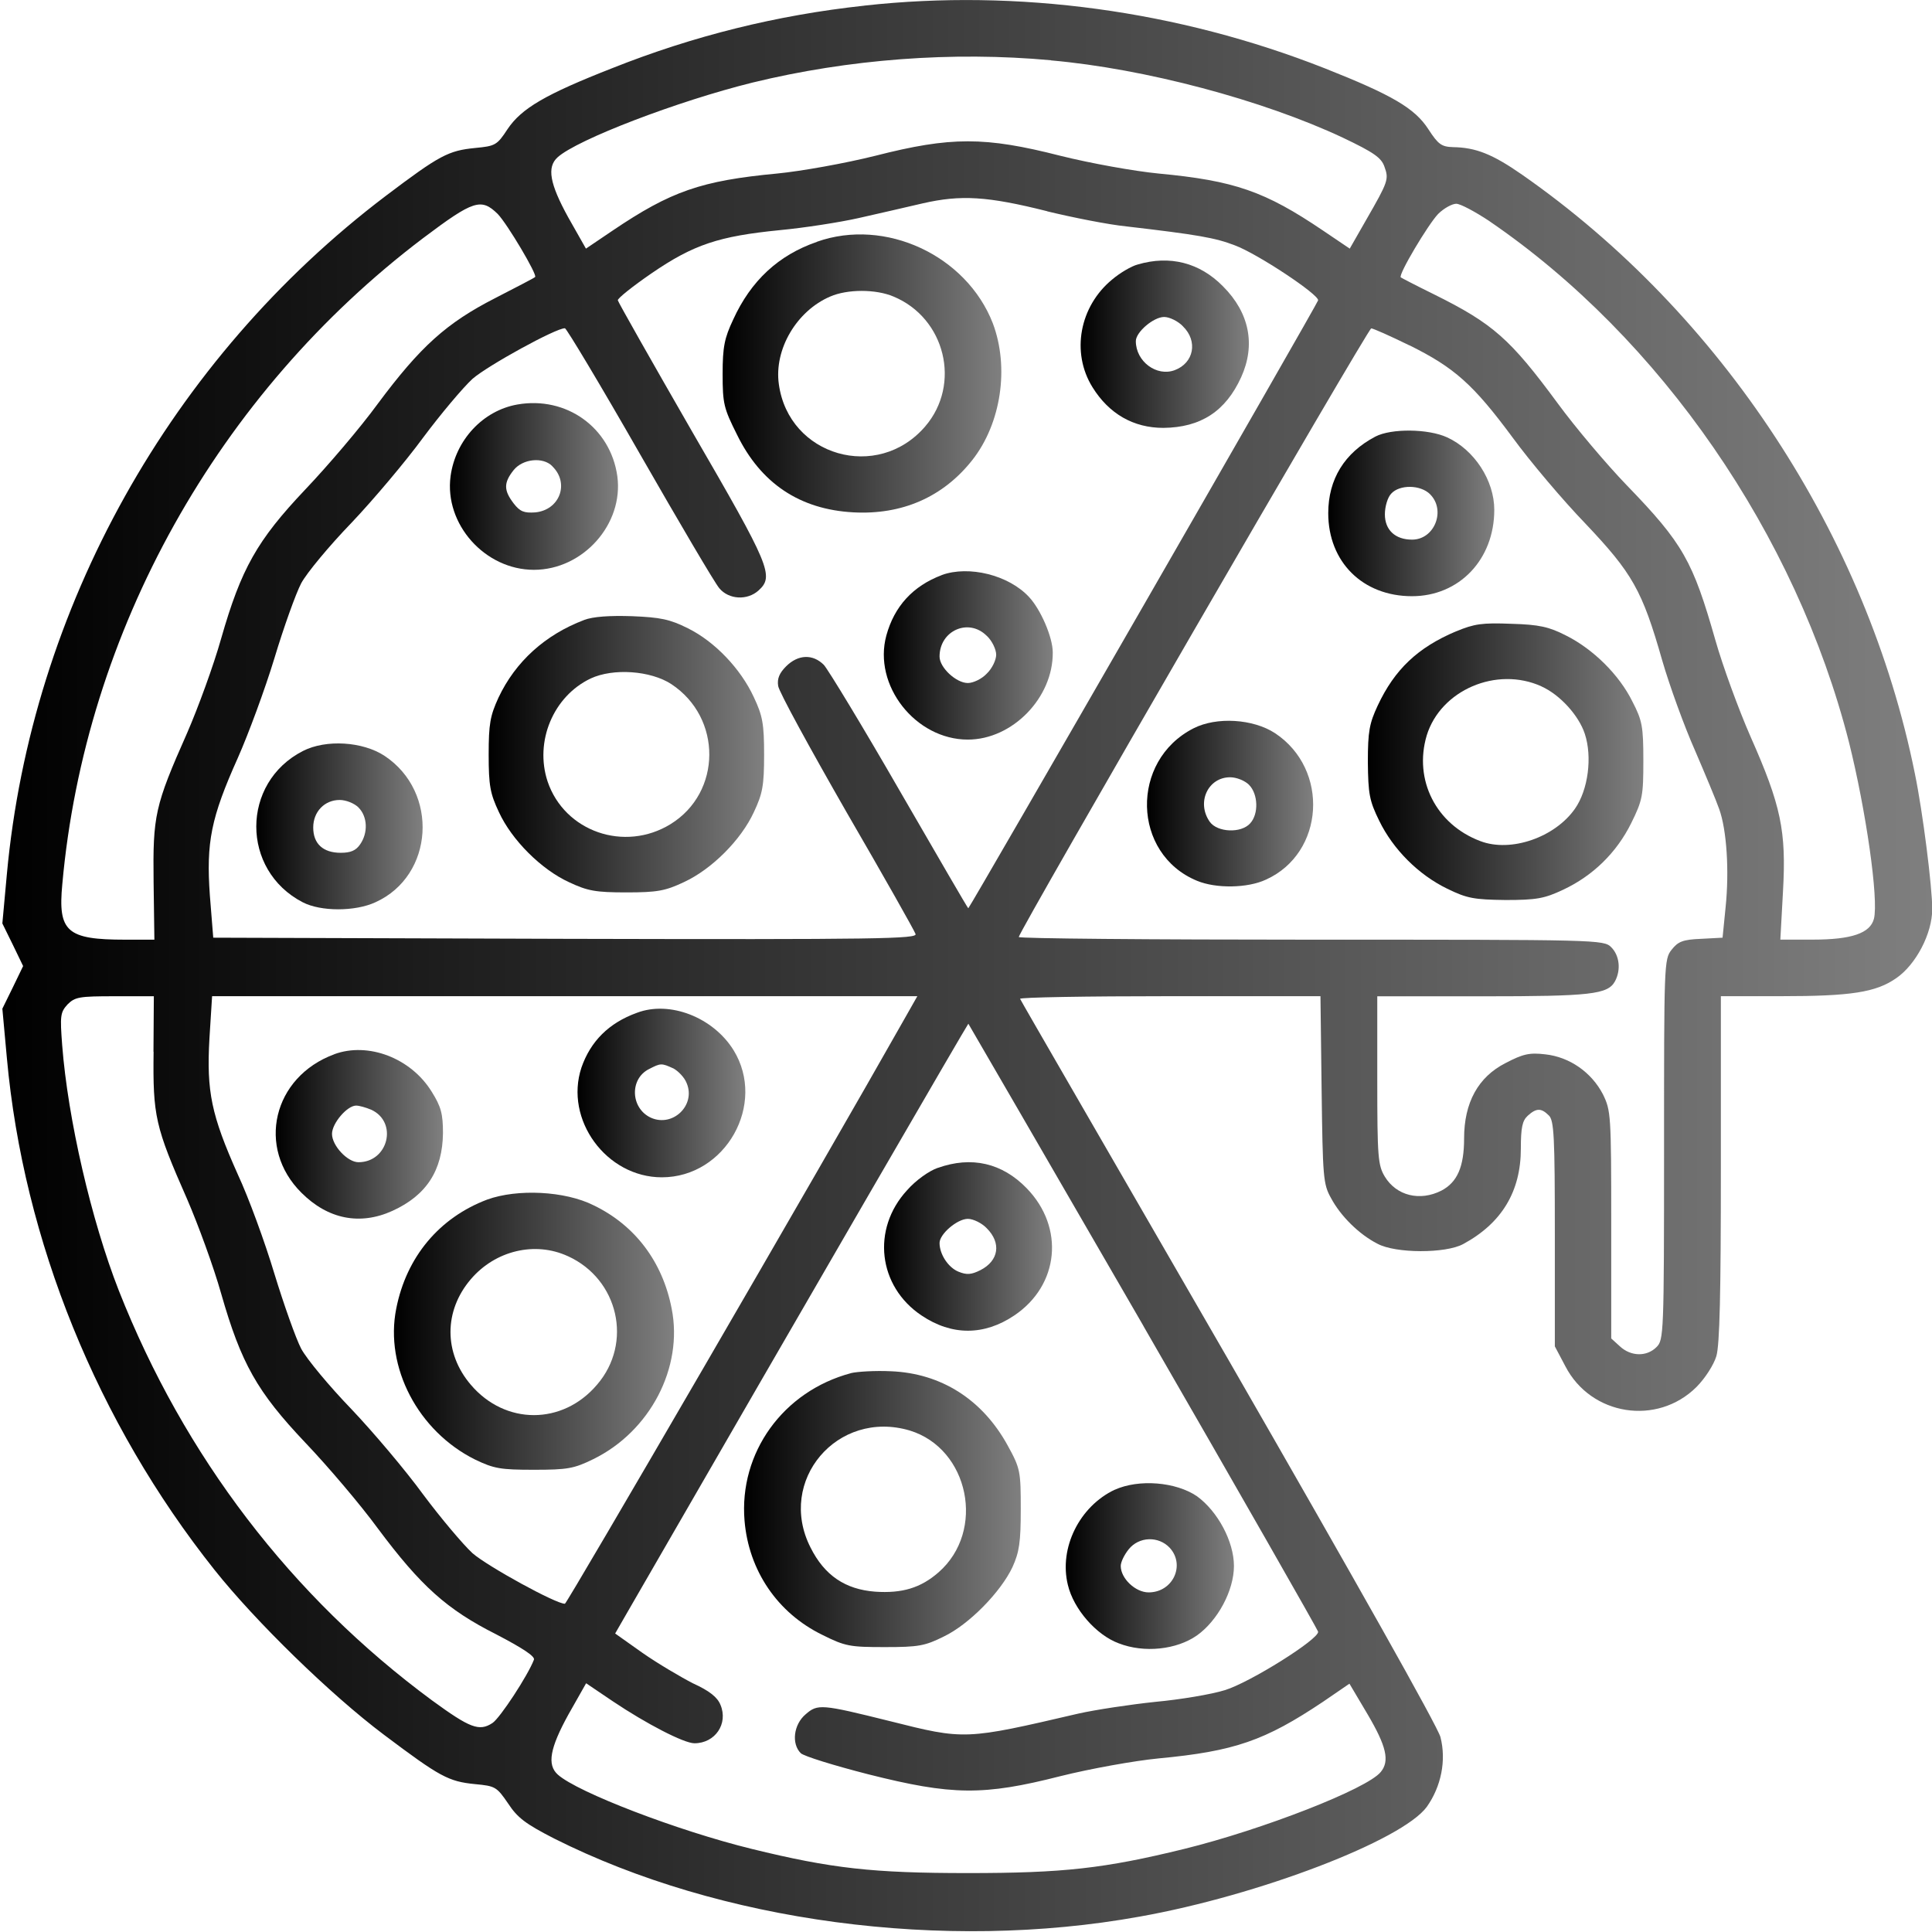
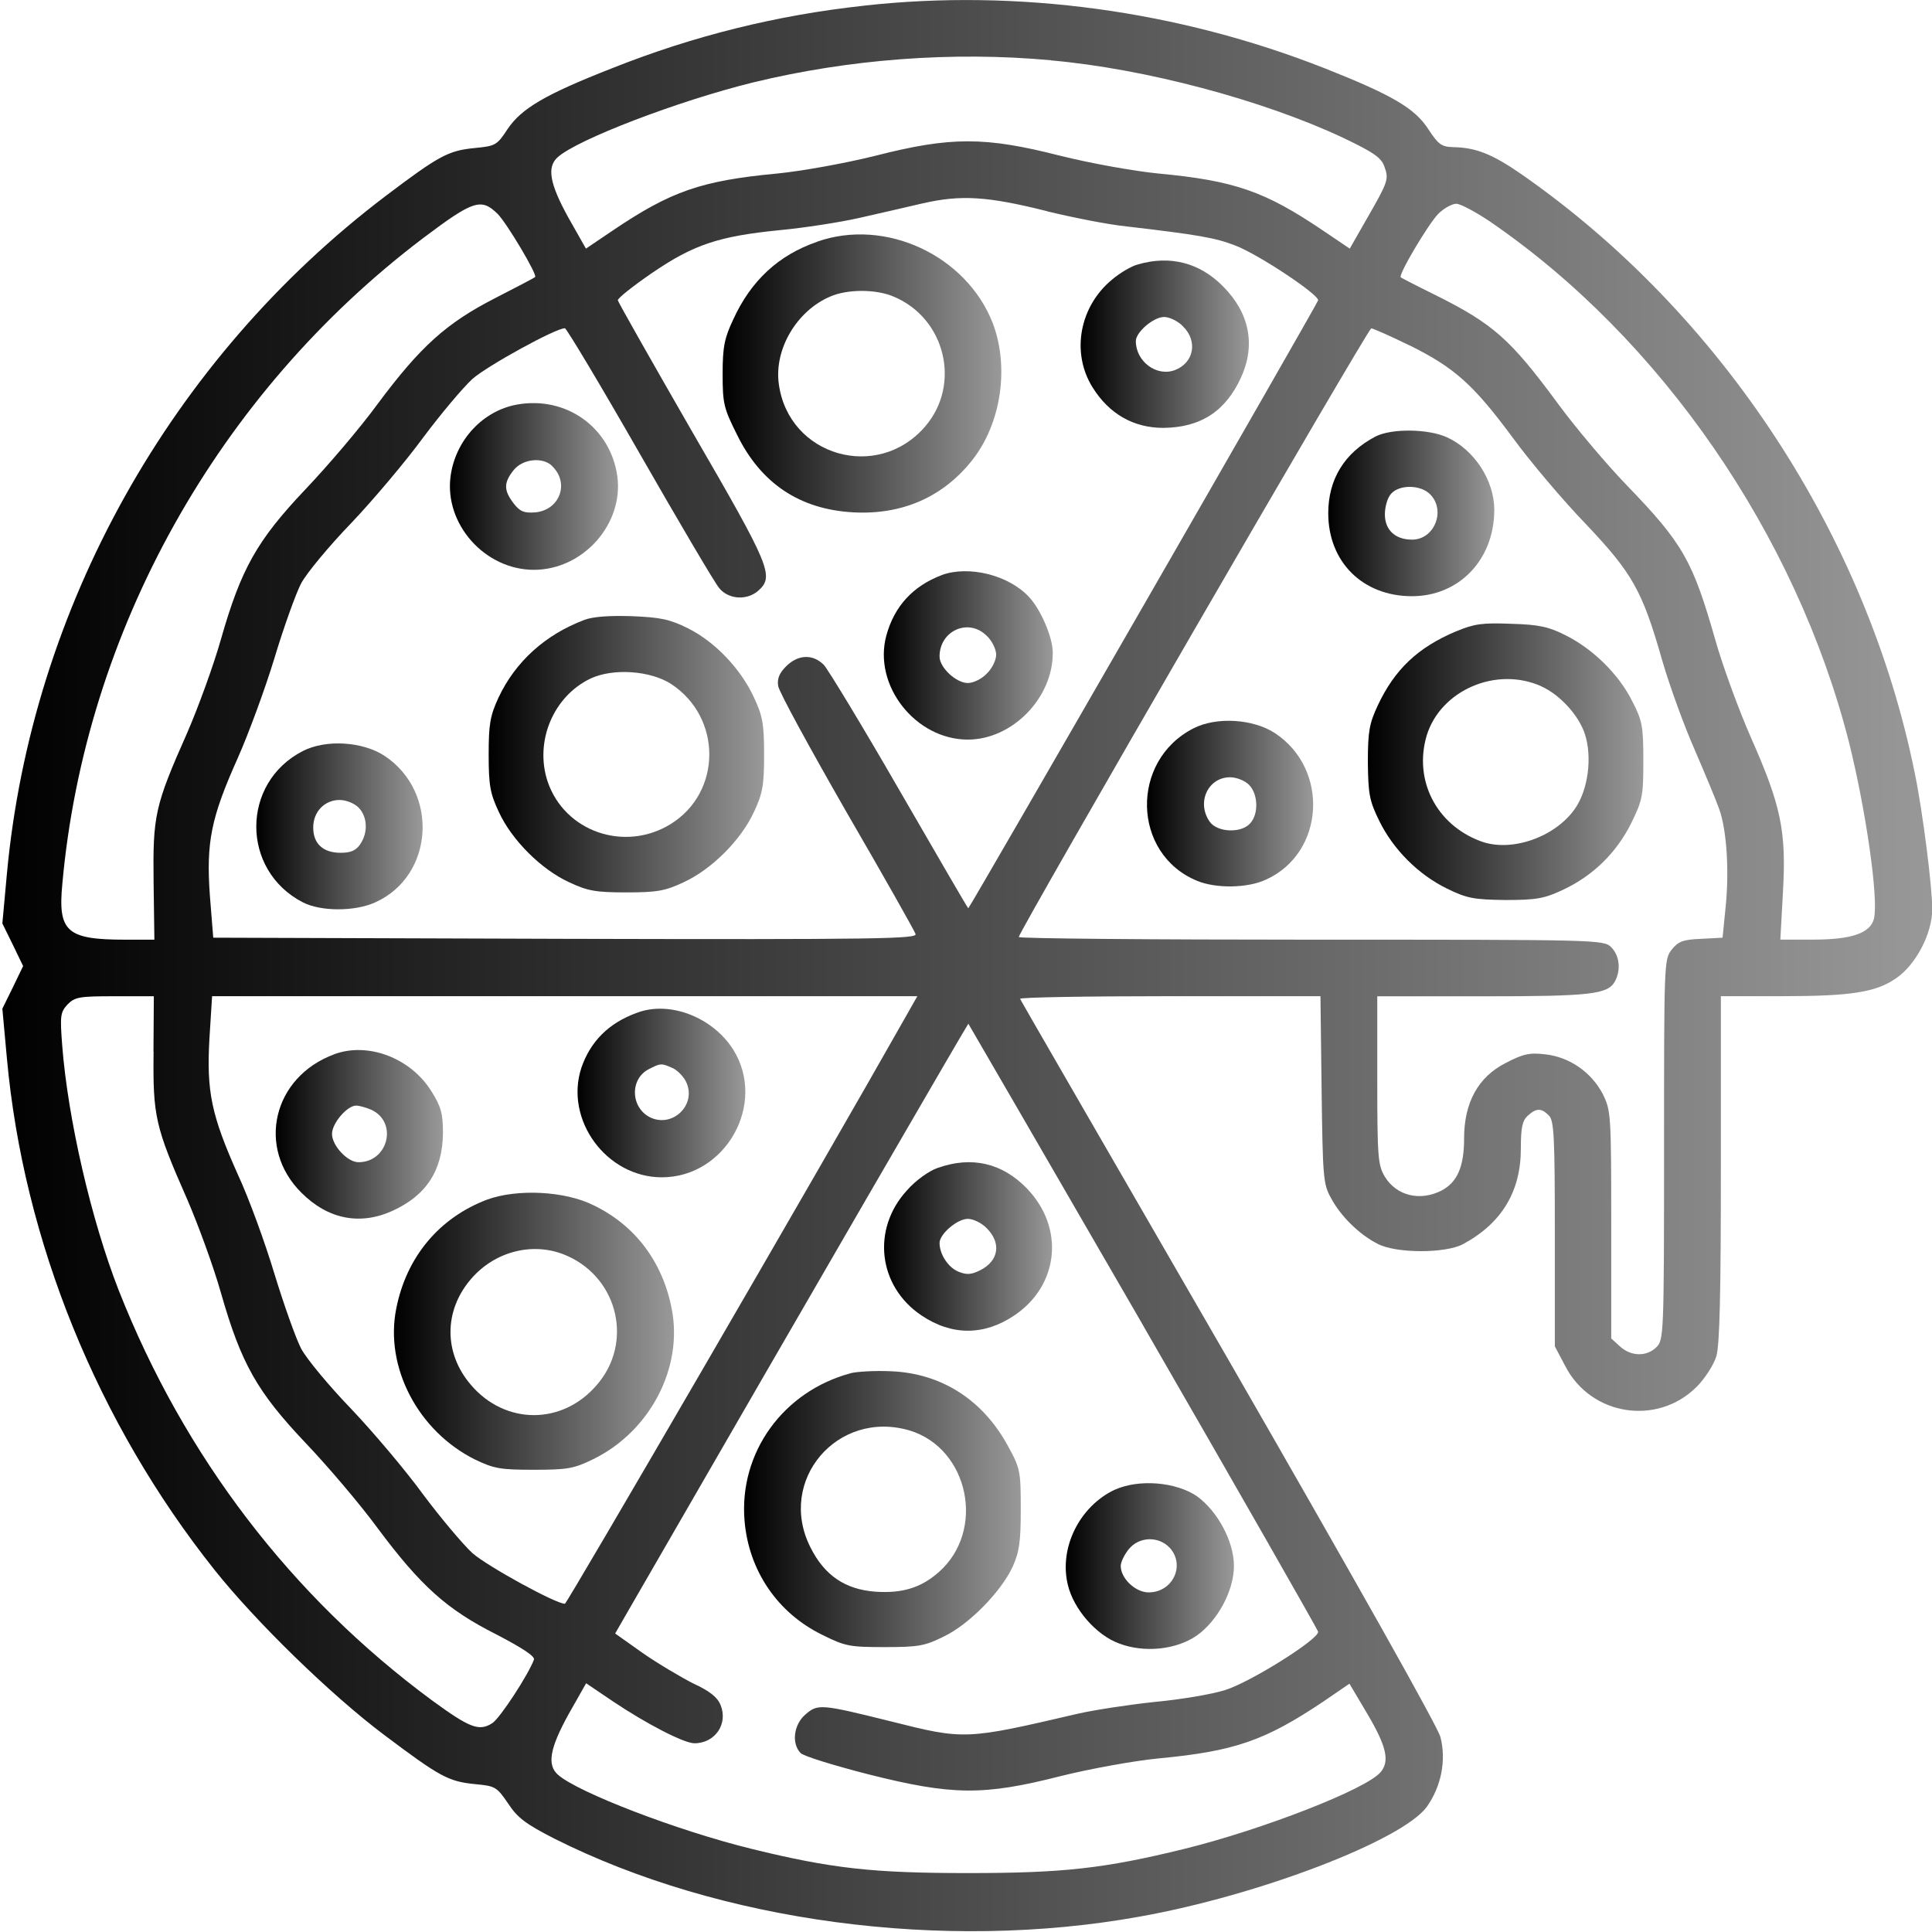
<svg xmlns="http://www.w3.org/2000/svg" version="1.1" width="32" height="32" viewBox="0 0 32 32">
  <linearGradient id="gradient1" x1="100%" y1="0%" x2="0%" y2="0%">
-     <stop offset="0%" style="stop-color: #000000; stop-opacity: .5" />
+     <stop offset="0%" style="stop-color: #000000; stop-opacity: .4" />
    <stop offset="100%" style="stop-color: #0000000; stop-opacity: 1" />
  </linearGradient>
  <path fill="url(#gradient1)" d="M14.313 0.094c-1.444 0.156-2.825 0.5-4.162 1.031-1.119 0.438-1.512 0.669-1.744 1.013-0.175 0.269-0.206 0.281-0.537 0.313-0.444 0.044-0.588 0.119-1.481 0.794-3.563 2.7-5.869 6.831-6.275 11.231l-0.075 0.819 0.175 0.356 0.169 0.35-0.169 0.35-0.175 0.356 0.075 0.819c0.275 3.025 1.5 6.038 3.438 8.475 0.681 0.856 1.925 2.069 2.806 2.731 0.931 0.7 1.069 0.775 1.513 0.819 0.331 0.031 0.356 0.044 0.544 0.319 0.156 0.238 0.287 0.337 0.762 0.581 2.744 1.381 6.45 1.881 9.7 1.294 1.969-0.35 4.35-1.262 4.756-1.819 0.238-0.337 0.325-0.769 0.225-1.156-0.050-0.181-1.394-2.569-3.506-6.238-1.887-3.269-3.444-5.956-3.456-5.988-0.012-0.025 1.1-0.044 2.475-0.044h2.5l0.019 1.544c0.019 1.45 0.025 1.569 0.156 1.8 0.156 0.294 0.462 0.6 0.769 0.756 0.3 0.163 1.131 0.163 1.419 0.006 0.637-0.344 0.956-0.869 0.956-1.581 0-0.35 0.025-0.462 0.113-0.544 0.144-0.131 0.225-0.131 0.35-0.006 0.087 0.081 0.1 0.35 0.1 1.962v1.863l0.175 0.331c0.425 0.819 1.519 0.988 2.169 0.344 0.144-0.144 0.288-0.369 0.331-0.512 0.056-0.188 0.075-1.038 0.075-3.113v-2.85h0.994c1.163 0 1.575-0.063 1.913-0.3 0.325-0.225 0.594-0.738 0.594-1.144 0-0.363-0.156-1.606-0.288-2.244-0.794-3.938-3.206-7.619-6.506-9.919-0.494-0.344-0.769-0.45-1.144-0.456-0.188-0.006-0.244-0.044-0.406-0.294-0.225-0.35-0.6-0.569-1.719-1.012-2.425-0.956-5.088-1.319-7.625-1.038zM17.406 1c1.556 0.137 3.506 0.656 4.837 1.281 0.512 0.244 0.637 0.331 0.688 0.481 0.075 0.206 0.063 0.244-0.3 0.875l-0.275 0.481-0.444-0.3c-0.962-0.65-1.462-0.825-2.725-0.944-0.394-0.038-1.125-0.169-1.625-0.294-1.25-0.319-1.813-0.319-3.063 0-0.5 0.125-1.231 0.256-1.625 0.294-1.262 0.119-1.762 0.294-2.725 0.944l-0.444 0.3-0.294-0.519c-0.306-0.556-0.356-0.831-0.175-0.994 0.325-0.294 1.988-0.931 3.231-1.238 1.588-0.387 3.306-0.519 4.938-0.369zM17.344 3.5c0.413 0.1 1.006 0.219 1.313 0.25 1.181 0.138 1.469 0.188 1.794 0.313 0.375 0.138 1.4 0.819 1.381 0.912-0.006 0.050-5.744 10.019-5.794 10.069-0.006 0.006-0.512-0.869-1.131-1.938-0.619-1.075-1.188-2.012-1.262-2.094-0.181-0.181-0.425-0.175-0.625 0.025-0.113 0.113-0.15 0.206-0.131 0.325 0.012 0.094 0.525 1.031 1.131 2.088 0.613 1.056 1.125 1.963 1.144 2.019 0.037 0.081-0.581 0.094-5.794 0.081l-5.838-0.019-0.056-0.7c-0.063-0.881 0.019-1.287 0.462-2.275 0.175-0.394 0.45-1.137 0.606-1.65 0.156-0.519 0.356-1.075 0.444-1.244 0.094-0.175 0.469-0.625 0.831-1 0.362-0.381 0.9-1.019 1.188-1.412 0.294-0.394 0.662-0.831 0.819-0.975 0.25-0.219 1.387-0.844 1.531-0.838 0.025 0 0.588 0.938 1.238 2.075 0.656 1.144 1.244 2.144 1.319 2.231 0.156 0.188 0.463 0.206 0.65 0.037 0.262-0.238 0.194-0.4-1.1-2.631-0.669-1.162-1.225-2.144-1.231-2.175s0.244-0.231 0.563-0.45c0.694-0.475 1.113-0.612 2.119-0.712 0.406-0.038 1-0.131 1.306-0.2 0.313-0.069 0.787-0.181 1.063-0.244 0.631-0.144 1.069-0.119 2.063 0.131zM8.244 3.544c0.162 0.169 0.662 1.013 0.619 1.044-0.006 0.013-0.313 0.169-0.662 0.35-0.806 0.412-1.237 0.8-1.944 1.75-0.287 0.394-0.831 1.031-1.2 1.419-0.8 0.844-1.063 1.313-1.394 2.469-0.125 0.444-0.381 1.144-0.563 1.563-0.538 1.213-0.569 1.369-0.556 2.469l0.013 0.956h-0.481c-0.969 0-1.119-0.131-1.044-0.919 0.375-4.188 2.581-8.131 5.975-10.7 0.838-0.631 0.963-0.669 1.238-0.4zM24.669 3.663c2.837 1.937 5.081 5.194 5.956 8.631 0.281 1.125 0.494 2.606 0.413 2.925-0.063 0.238-0.369 0.344-1.012 0.344h-0.538l0.044-0.8c0.056-1-0.031-1.419-0.538-2.563-0.2-0.456-0.462-1.175-0.581-1.594-0.375-1.313-0.531-1.6-1.475-2.575-0.331-0.344-0.844-0.95-1.137-1.35-0.788-1.069-1.069-1.319-2.050-1.806-0.294-0.144-0.544-0.275-0.55-0.281-0.044-0.044 0.456-0.881 0.619-1.050 0.094-0.094 0.231-0.169 0.3-0.169s0.313 0.131 0.55 0.288zM23.344 5.719c0.744 0.369 1.056 0.644 1.712 1.531 0.288 0.394 0.831 1.037 1.206 1.425 0.775 0.819 0.938 1.1 1.269 2.262 0.125 0.431 0.369 1.1 0.544 1.494 0.169 0.394 0.35 0.825 0.4 0.969 0.125 0.344 0.169 1.025 0.106 1.631l-0.050 0.5-0.356 0.019c-0.3 0.012-0.381 0.044-0.488 0.181-0.125 0.156-0.125 0.238-0.125 3.306s-0.006 3.156-0.125 3.275c-0.163 0.163-0.425 0.156-0.606-0.012l-0.144-0.131v-1.887c0-1.825-0.006-1.887-0.137-2.156-0.188-0.363-0.55-0.619-0.956-0.663-0.262-0.031-0.369-0.006-0.656 0.144-0.456 0.231-0.688 0.656-0.688 1.25 0 0.469-0.113 0.725-0.375 0.863-0.356 0.181-0.744 0.087-0.938-0.231-0.113-0.188-0.125-0.319-0.125-1.6v-1.387h1.744c1.794 0 2.075-0.031 2.194-0.25 0.1-0.188 0.075-0.425-0.063-0.563-0.125-0.125-0.206-0.125-4.969-0.125-2.663 0-4.844-0.019-4.844-0.044 0-0.088 5.781-10.075 5.838-10.081 0.031 0 0.313 0.125 0.631 0.281zM2.544 17.419c-0.013 1.069 0.025 1.238 0.556 2.444 0.181 0.419 0.438 1.119 0.563 1.563 0.331 1.156 0.594 1.625 1.394 2.469 0.369 0.387 0.912 1.025 1.2 1.419 0.713 0.956 1.144 1.344 1.962 1.756 0.431 0.225 0.644 0.363 0.625 0.419-0.1 0.262-0.563 0.969-0.688 1.050-0.219 0.144-0.375 0.081-1-0.375-2.331-1.719-4.106-4.044-5.188-6.788-0.456-1.163-0.844-2.844-0.938-4.063-0.037-0.488-0.031-0.544 0.087-0.675 0.125-0.125 0.194-0.137 0.781-0.137h0.65l-0.006 0.919zM14.988 16.863c-1.387 2.456-5.594 9.694-5.631 9.7-0.144 0.006-1.281-0.619-1.531-0.837-0.156-0.144-0.525-0.581-0.819-0.975-0.287-0.394-0.825-1.031-1.188-1.413-0.362-0.375-0.737-0.825-0.831-1-0.088-0.169-0.287-0.731-0.444-1.244-0.156-0.519-0.425-1.256-0.606-1.644-0.438-0.981-0.519-1.369-0.469-2.25l0.044-0.7h11.681l-0.206 0.363zM18.938 21.962c1.587 2.75 2.887 5.031 2.894 5.063 0.025 0.119-1.131 0.844-1.544 0.969-0.219 0.069-0.738 0.156-1.15 0.194-0.419 0.044-0.994 0.131-1.275 0.194-1.881 0.438-1.881 0.438-3.125 0.125-1.131-0.281-1.194-0.288-1.394-0.113-0.2 0.169-0.238 0.488-0.081 0.644 0.050 0.050 0.556 0.206 1.119 0.35 1.387 0.35 1.906 0.356 3.181 0.031 0.5-0.125 1.231-0.256 1.625-0.294 1.262-0.119 1.762-0.294 2.725-0.938l0.438-0.3 0.3 0.506c0.313 0.531 0.369 0.775 0.219 0.956-0.225 0.281-1.962 0.956-3.256 1.275-1.325 0.325-2.006 0.4-3.581 0.4s-2.256-0.075-3.581-0.4c-1.225-0.3-2.887-0.938-3.213-1.231-0.181-0.163-0.131-0.438 0.175-0.994l0.294-0.519 0.444 0.3c0.55 0.369 1.175 0.694 1.35 0.694 0.344 0 0.563-0.325 0.431-0.637-0.050-0.125-0.181-0.231-0.456-0.356-0.206-0.106-0.588-0.331-0.838-0.506l-0.45-0.319 0.169-0.294c3.194-5.537 5.675-9.813 5.681-9.806s1.313 2.262 2.9 5.006z" />
  <path fill="url(#gradient1)" d="M13.531 4.006c-0.637 0.219-1.094 0.644-1.387 1.287-0.144 0.306-0.175 0.45-0.175 0.9 0 0.494 0.019 0.569 0.238 1.006 0.394 0.806 1.037 1.238 1.925 1.287 0.806 0.044 1.488-0.25 1.975-0.869 0.475-0.606 0.613-1.531 0.337-2.263-0.438-1.125-1.781-1.75-2.912-1.35zM14.8 4.912c0.856 0.356 1.125 1.45 0.525 2.15-0.787 0.919-2.263 0.494-2.425-0.7-0.081-0.575 0.294-1.212 0.85-1.45 0.287-0.125 0.756-0.125 1.050 0z" />
  <path fill="url(#gradient1)" d="M18.844 4.381c-0.1 0.025-0.294 0.138-0.425 0.25-0.538 0.444-0.681 1.206-0.325 1.781 0.275 0.444 0.681 0.675 1.175 0.675 0.619-0.006 1.031-0.275 1.288-0.838 0.244-0.537 0.137-1.069-0.3-1.506-0.387-0.394-0.881-0.519-1.413-0.362zM19.594 5.406c0.25 0.244 0.181 0.606-0.137 0.725-0.3 0.112-0.644-0.144-0.644-0.481 0-0.15 0.294-0.4 0.469-0.4 0.087 0 0.231 0.069 0.313 0.156z" />
  <path fill="url(#gradient1)" d="M8.569 6.7c-0.569 0.1-1.025 0.588-1.106 1.188-0.106 0.794 0.569 1.55 1.381 1.55s1.488-0.756 1.381-1.55c-0.113-0.806-0.844-1.331-1.656-1.188zM9.15 7.725c0.287 0.281 0.119 0.725-0.287 0.762-0.181 0.012-0.25-0.012-0.356-0.15-0.162-0.213-0.169-0.338 0-0.55 0.15-0.188 0.488-0.225 0.644-0.063z" />
  <path fill="url(#gradient1)" d="M15.6 9.525c-0.481 0.181-0.787 0.519-0.919 1-0.225 0.825 0.481 1.725 1.35 1.725 0.738 0 1.413-0.694 1.406-1.444 0-0.25-0.2-0.713-0.394-0.919-0.337-0.363-0.994-0.525-1.444-0.363zM16.344 10.531c0.087 0.081 0.156 0.225 0.156 0.313s-0.069 0.231-0.156 0.313c-0.081 0.088-0.225 0.156-0.313 0.156-0.194 0-0.469-0.256-0.469-0.438 0-0.431 0.481-0.644 0.781-0.344z" />
  <path fill="url(#gradient1)" d="M9.675 10.269c-0.644 0.244-1.137 0.688-1.419 1.287-0.137 0.3-0.162 0.431-0.162 0.944s0.025 0.644 0.169 0.95c0.213 0.463 0.7 0.95 1.162 1.162 0.306 0.144 0.438 0.169 0.95 0.169s0.644-0.025 0.95-0.169c0.463-0.213 0.95-0.7 1.162-1.162 0.144-0.306 0.169-0.438 0.169-0.95s-0.025-0.644-0.169-0.95c-0.219-0.475-0.65-0.925-1.094-1.144-0.3-0.15-0.456-0.181-0.925-0.2-0.369-0.012-0.644 0.006-0.794 0.063zM11.119 11.331c0.844 0.556 0.838 1.794-0.012 2.319-0.762 0.469-1.756 0.125-2.037-0.706-0.219-0.662 0.094-1.412 0.713-1.706 0.375-0.175 0.994-0.131 1.338 0.094z" />
  <path fill="url(#gradient1)" d="M5.019 12.438c-1.031 0.525-1.031 1.975-0.006 2.506 0.3 0.156 0.869 0.156 1.206 0 0.969-0.438 1.056-1.825 0.15-2.425-0.362-0.238-0.969-0.275-1.35-0.081zM5.938 13.375c0.15 0.15 0.162 0.419 0.025 0.613-0.069 0.1-0.156 0.137-0.319 0.137-0.294 0-0.456-0.15-0.456-0.419 0-0.262 0.188-0.456 0.438-0.456 0.106 0 0.244 0.056 0.313 0.125z" />
  <path fill="url(#gradient1)" d="M22.781 7.231c-0.512 0.269-0.781 0.706-0.781 1.269 0 0.806 0.569 1.375 1.387 1.375 0.781 0 1.363-0.606 1.363-1.431 0-0.487-0.331-0.994-0.781-1.2-0.313-0.144-0.925-0.15-1.188-0.013zM23.688 8.188c0.262 0.262 0.075 0.75-0.3 0.75-0.281 0-0.45-0.162-0.45-0.419 0-0.125 0.044-0.281 0.106-0.344 0.137-0.15 0.481-0.15 0.644 0.012z" />
  <path fill="url(#gradient1)" d="M24.119 10.456c-0.637 0.269-1.019 0.631-1.3 1.231-0.137 0.294-0.163 0.425-0.163 0.938 0.006 0.525 0.025 0.637 0.188 0.969 0.231 0.475 0.65 0.894 1.125 1.125 0.331 0.162 0.444 0.181 0.969 0.188 0.512 0 0.644-0.025 0.95-0.169 0.494-0.231 0.887-0.613 1.131-1.106 0.188-0.381 0.2-0.456 0.2-1.037 0-0.563-0.019-0.662-0.181-0.975-0.219-0.444-0.65-0.869-1.1-1.094-0.281-0.144-0.444-0.181-0.906-0.194-0.481-0.019-0.613 0-0.913 0.125zM25.531 11.369c0.306 0.137 0.619 0.481 0.719 0.787 0.125 0.381 0.056 0.925-0.163 1.238-0.331 0.475-1.063 0.731-1.569 0.537-0.731-0.275-1.106-1.012-0.887-1.75 0.231-0.75 1.156-1.15 1.9-0.813z" />
  <path fill="url(#gradient1)" d="M19.769 12.063c-1.056 0.537-1.019 2.081 0.056 2.525 0.313 0.131 0.837 0.125 1.144-0.019 0.969-0.438 1.056-1.825 0.15-2.425-0.363-0.238-0.969-0.275-1.35-0.081zM20.688 13c0.15 0.15 0.163 0.481 0.019 0.637-0.15 0.169-0.544 0.15-0.669-0.025-0.225-0.319-0.031-0.738 0.337-0.738 0.106 0 0.244 0.056 0.313 0.125z" />
  <path fill="url(#gradient1)" d="M10.55 16.775c-0.469 0.169-0.769 0.475-0.919 0.906-0.287 0.863 0.412 1.819 1.331 1.819 1.056 0 1.738-1.212 1.188-2.106-0.338-0.544-1.056-0.825-1.6-0.619zM11.15 17.694c0.081 0.044 0.188 0.15 0.225 0.25 0.15 0.363-0.231 0.731-0.594 0.569-0.338-0.156-0.356-0.644-0.031-0.806 0.194-0.1 0.206-0.1 0.4-0.012z" />
  <path fill="url(#gradient1)" d="M5.537 17.462c-1.019 0.375-1.294 1.55-0.544 2.294 0.438 0.438 0.969 0.544 1.506 0.3 0.563-0.256 0.831-0.669 0.838-1.288 0-0.319-0.031-0.438-0.188-0.688-0.344-0.556-1.050-0.825-1.612-0.619zM6.15 18.381c0.444 0.206 0.281 0.869-0.213 0.869-0.181 0-0.438-0.275-0.438-0.469 0-0.175 0.25-0.469 0.4-0.469 0.050 0 0.162 0.031 0.25 0.069z" />
  <path fill="url(#gradient1)" d="M8.069 19.869c-0.794 0.3-1.338 0.95-1.506 1.806-0.194 0.969 0.362 2.031 1.306 2.5 0.313 0.15 0.419 0.169 0.975 0.169s0.662-0.019 0.981-0.175c0.944-0.462 1.494-1.519 1.3-2.494-0.15-0.775-0.606-1.381-1.294-1.712-0.475-0.238-1.262-0.275-1.762-0.094zM9.406 20.806c0.838 0.381 1.081 1.438 0.481 2.131-0.569 0.669-1.519 0.669-2.088 0-0.45-0.525-0.45-1.225 0-1.75 0.406-0.475 1.063-0.631 1.606-0.381z" />
  <path fill="url(#gradient1)" d="M15.531 19.344c-0.144 0.050-0.363 0.206-0.506 0.369-0.594 0.644-0.481 1.594 0.238 2.075 0.5 0.337 1.037 0.337 1.537 0 0.744-0.5 0.837-1.456 0.206-2.106-0.406-0.419-0.913-0.538-1.475-0.337zM16.344 20.344c0.244 0.244 0.2 0.538-0.106 0.694-0.15 0.075-0.225 0.081-0.363 0.025-0.169-0.069-0.313-0.288-0.313-0.475 0-0.15 0.294-0.4 0.469-0.4 0.087 0 0.231 0.069 0.313 0.156z" />
  <path fill="url(#gradient1)" d="M14.094 22.744c-1.125 0.3-1.856 1.319-1.762 2.444 0.069 0.825 0.544 1.525 1.281 1.887 0.387 0.194 0.463 0.206 1.044 0.206 0.556 0 0.662-0.019 0.975-0.175 0.419-0.2 0.944-0.738 1.138-1.15 0.113-0.25 0.137-0.413 0.137-0.956 0-0.625-0.006-0.675-0.212-1.050-0.419-0.769-1.106-1.206-1.944-1.238-0.256-0.012-0.55 0.006-0.656 0.031zM15.069 23.694c0.981 0.3 1.263 1.663 0.475 2.35-0.294 0.256-0.6 0.35-1.050 0.319-0.494-0.038-0.838-0.269-1.069-0.731-0.563-1.106 0.444-2.294 1.644-1.938z" />
  <path fill="url(#gradient1)" d="M18.462 24.675c-0.581 0.275-0.925 0.962-0.775 1.575 0.094 0.4 0.469 0.831 0.844 0.969 0.419 0.163 0.956 0.106 1.294-0.131 0.344-0.244 0.613-0.744 0.613-1.15s-0.269-0.906-0.613-1.156c-0.35-0.238-0.962-0.288-1.363-0.106zM19.375 25.637c0.262 0.288 0.050 0.738-0.35 0.738-0.219 0-0.462-0.231-0.462-0.438 0-0.063 0.056-0.181 0.131-0.275 0.169-0.212 0.494-0.225 0.681-0.025z" />
</svg>
